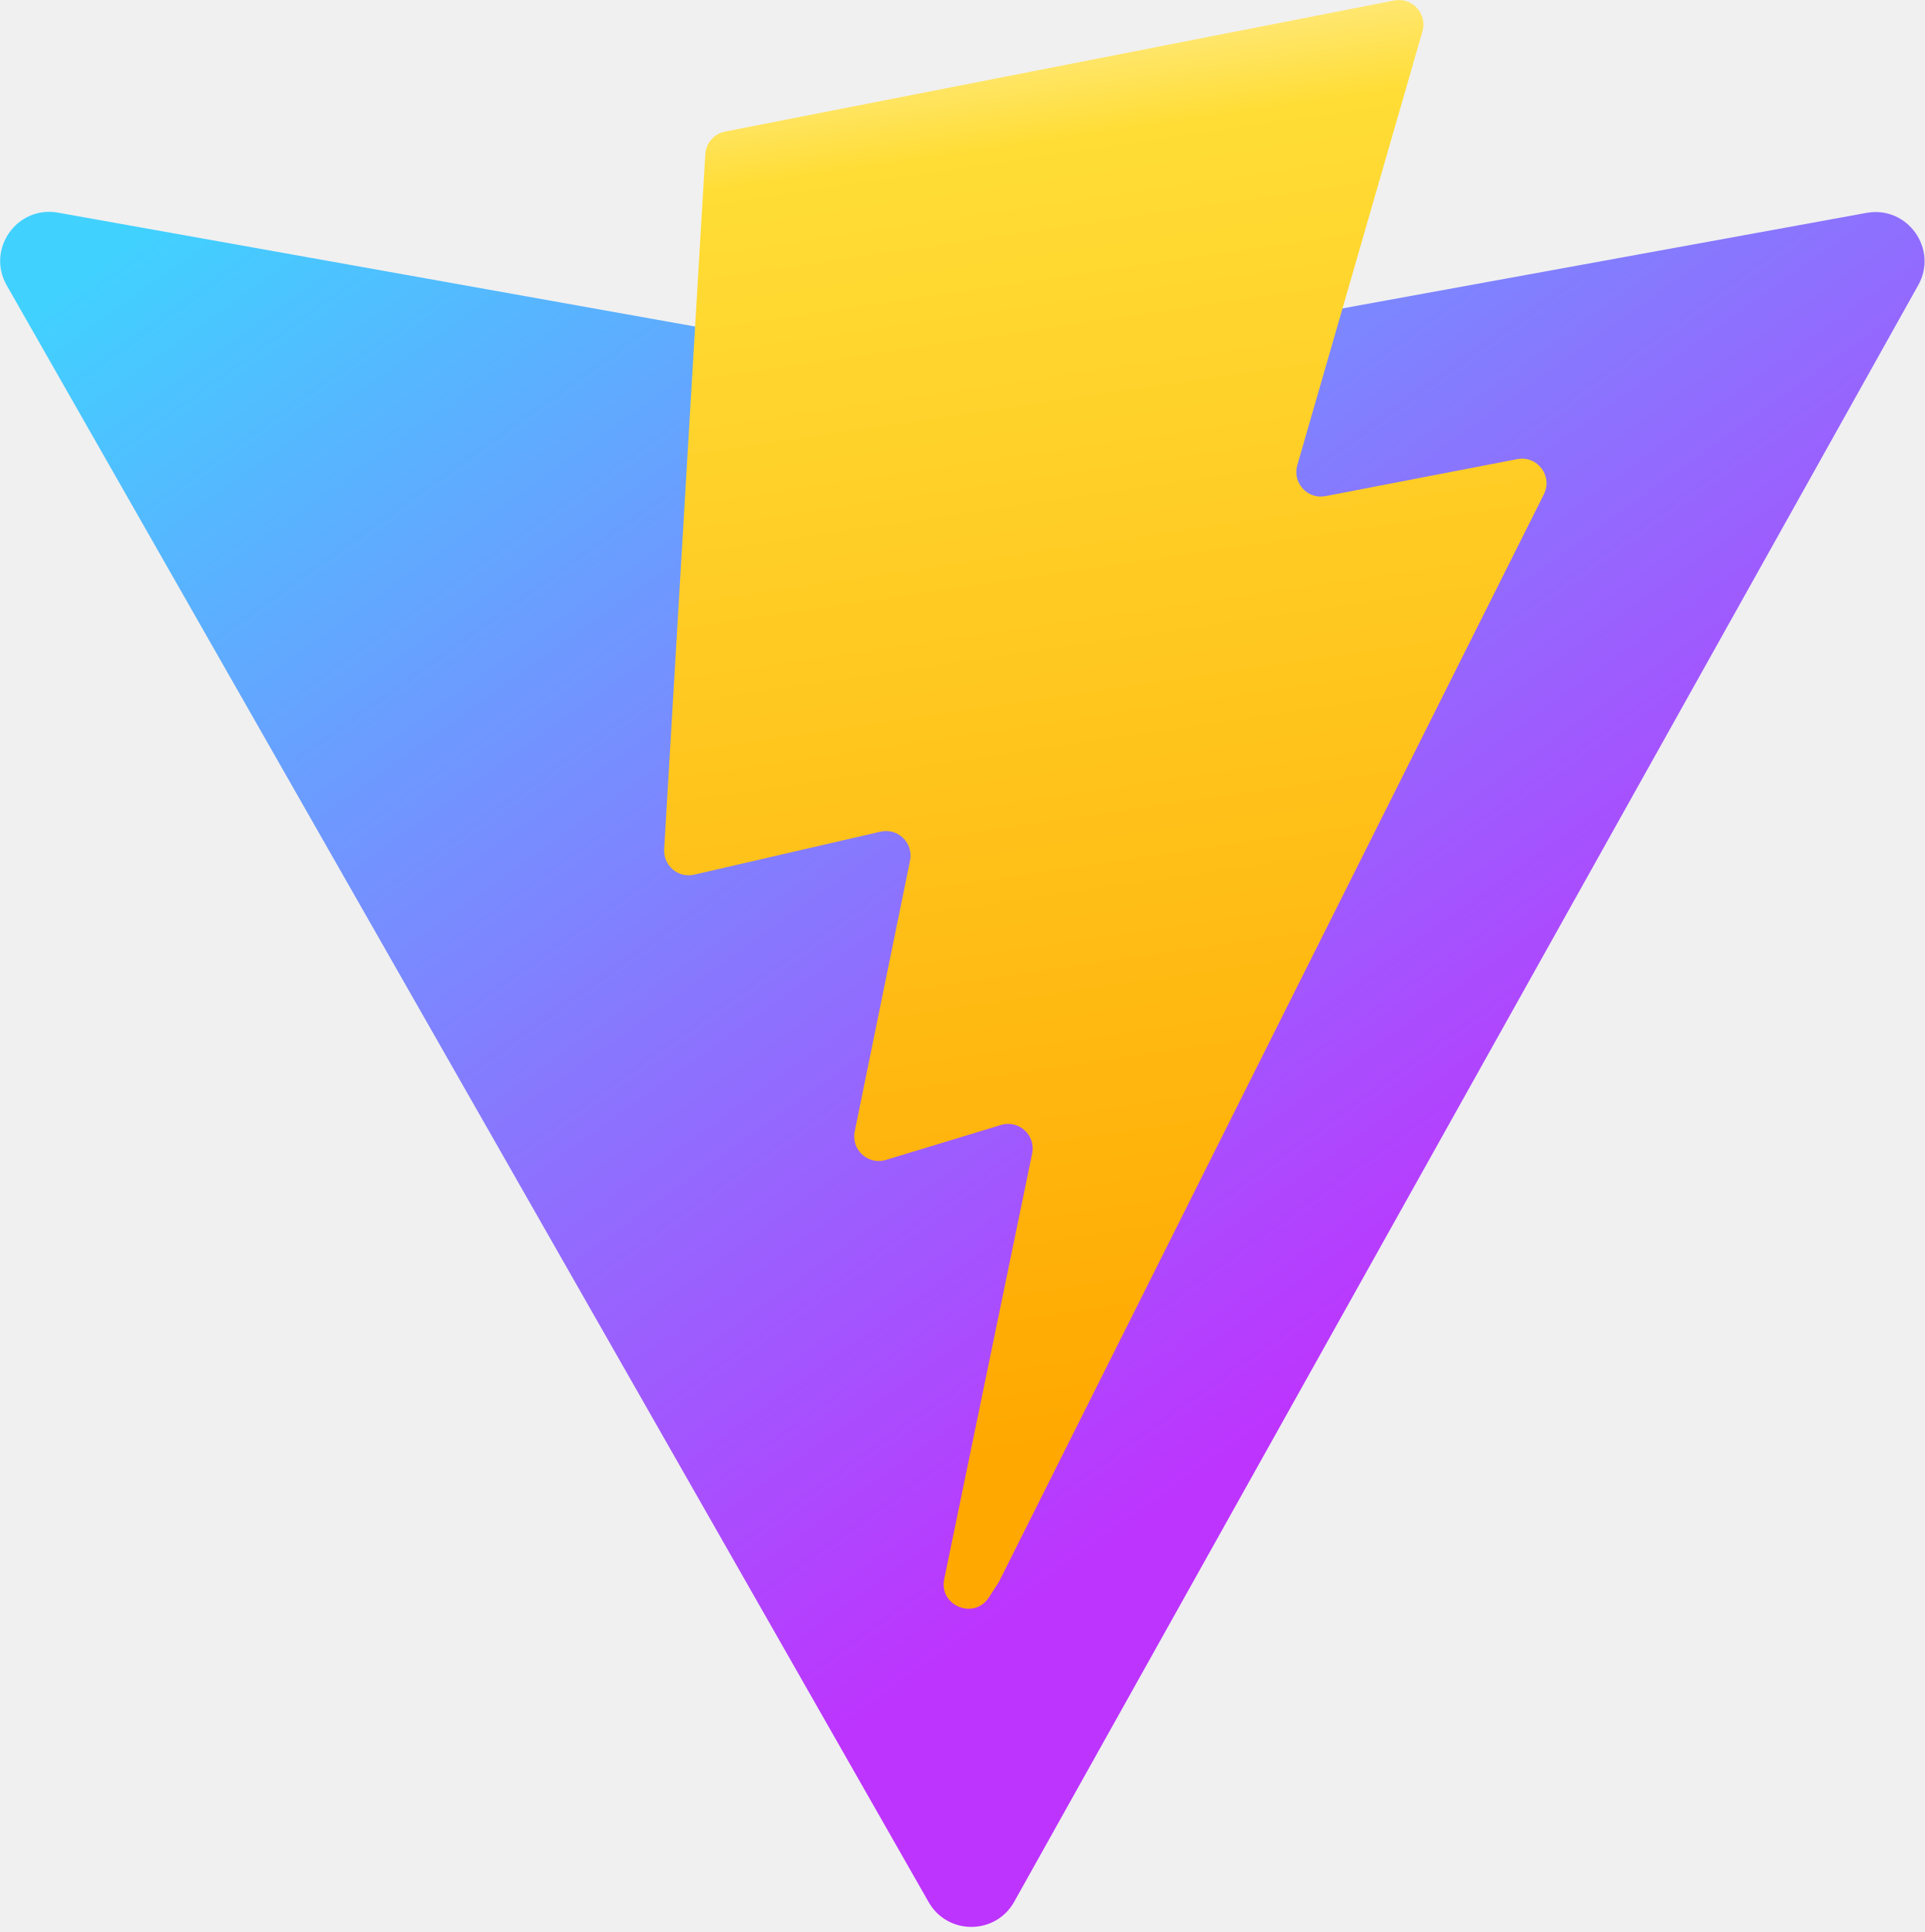
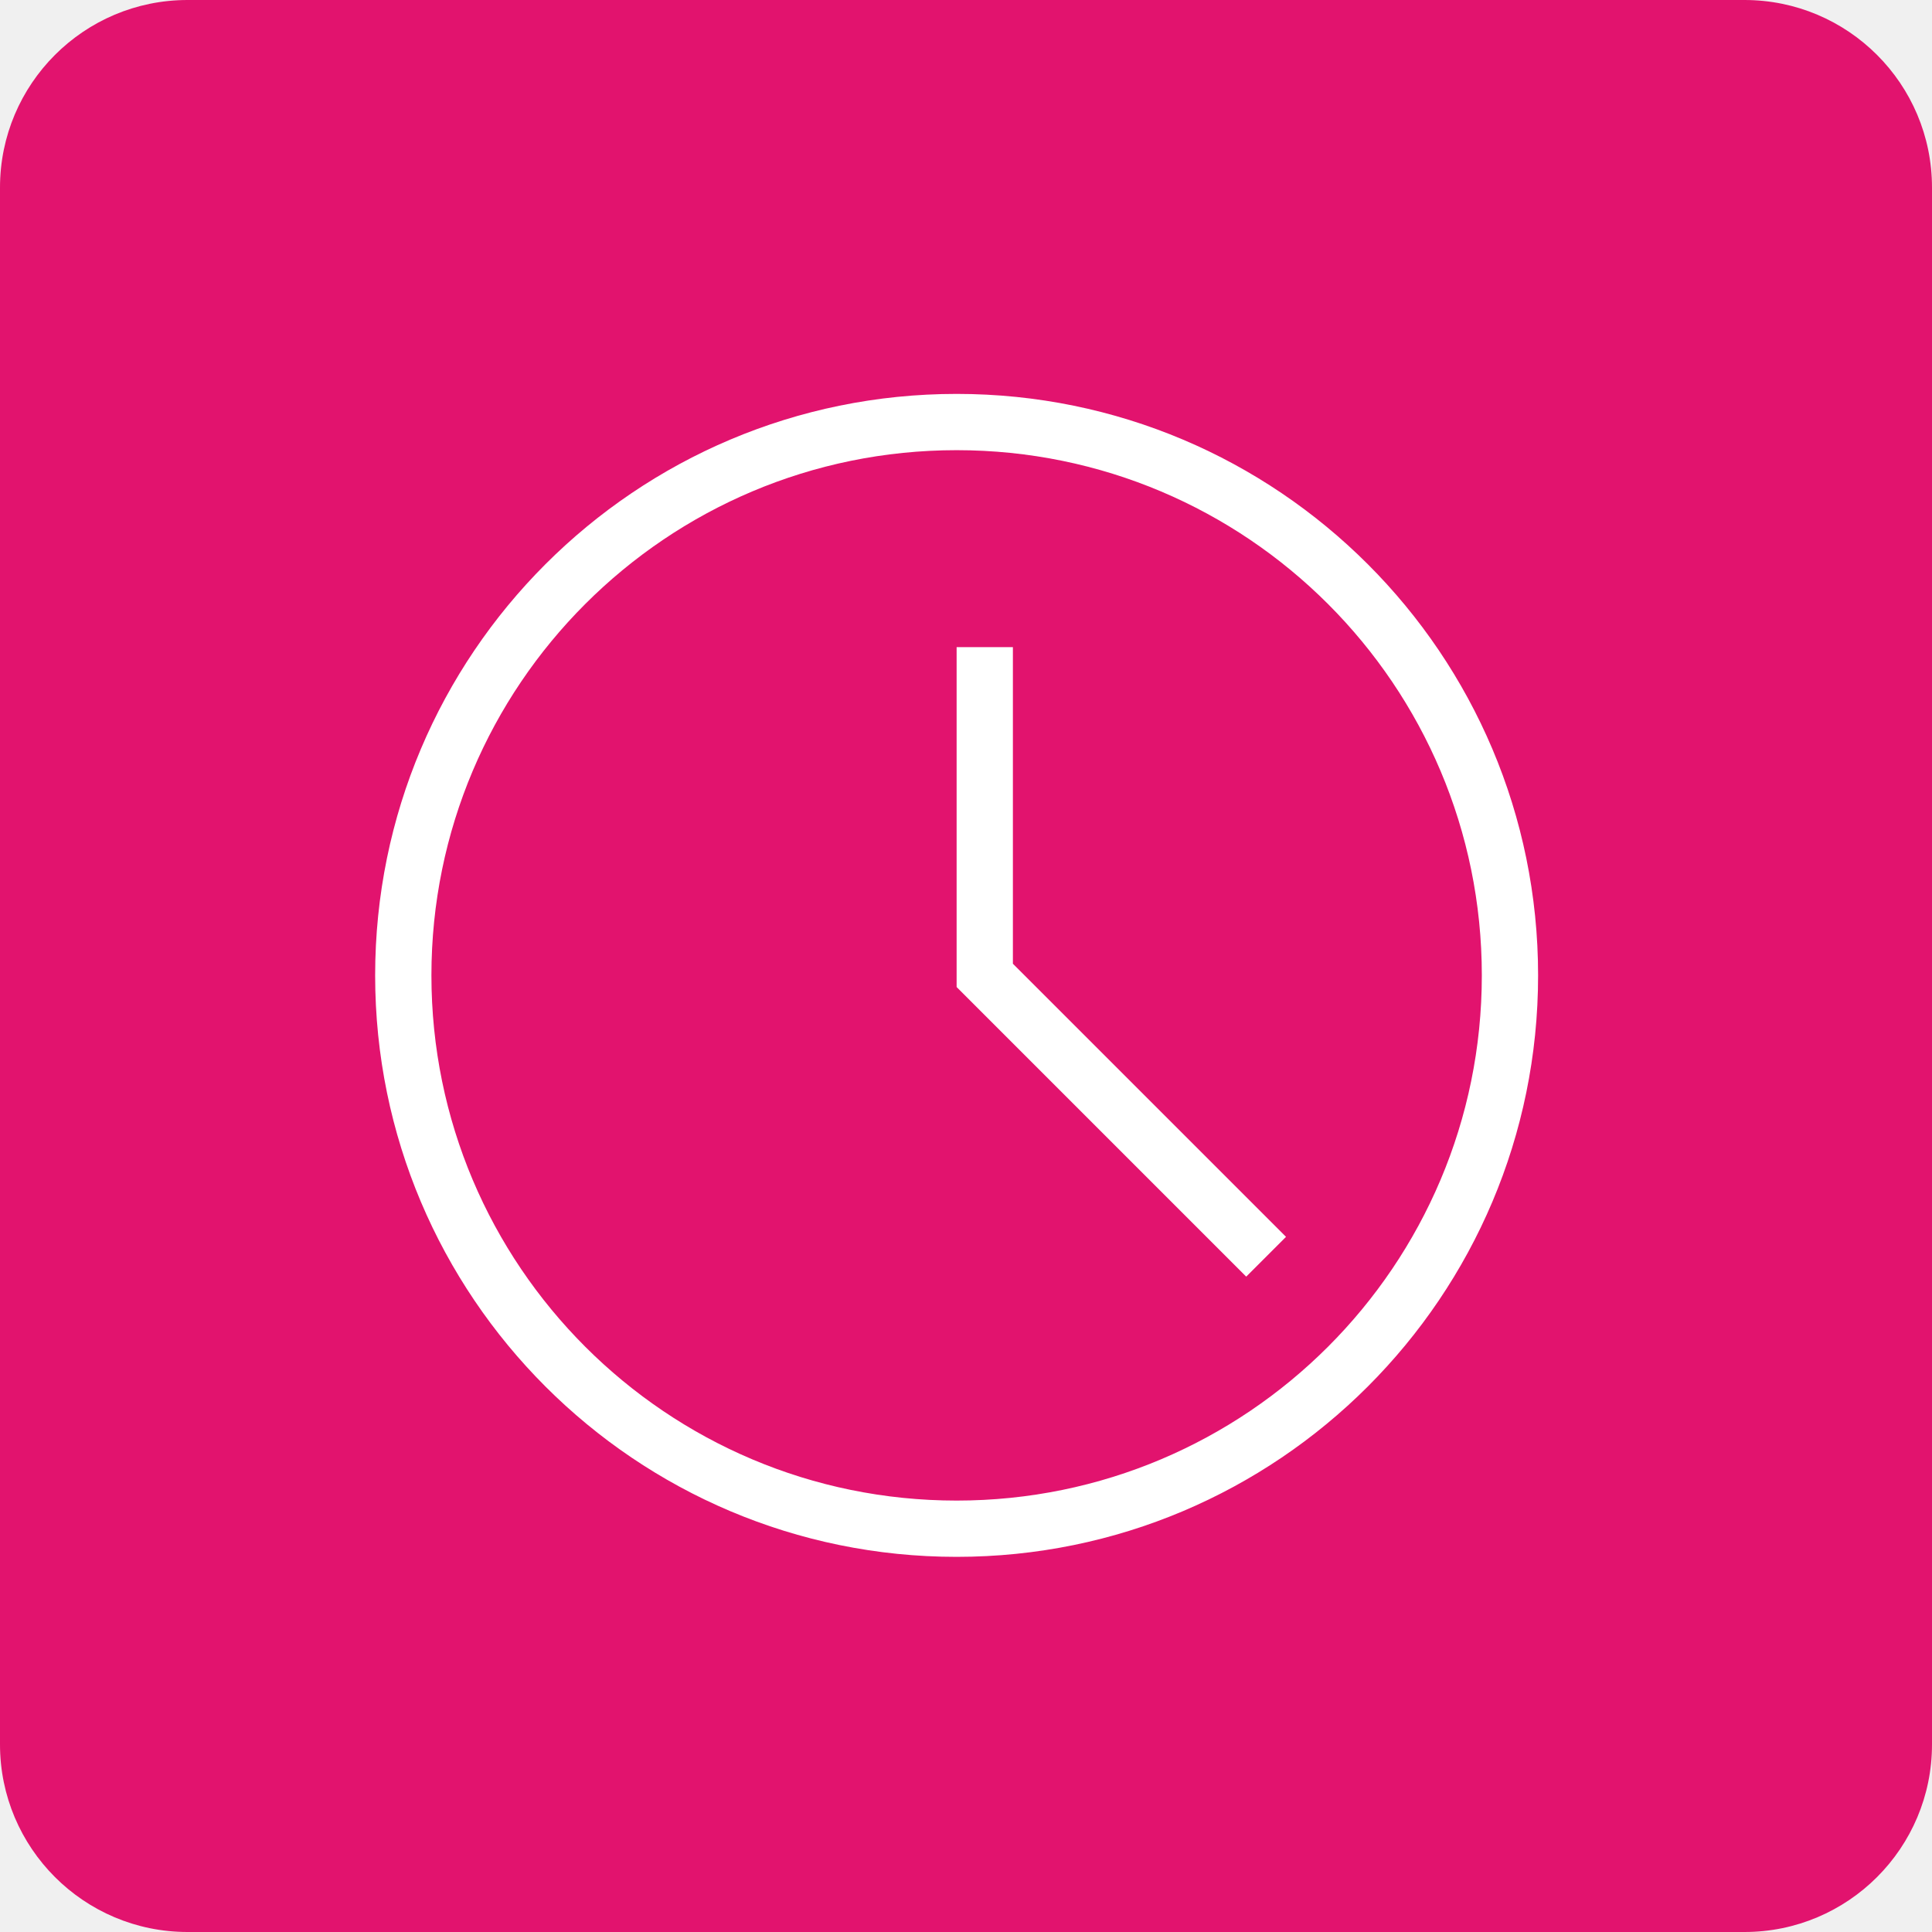
- <svg xmlns="http://www.w3.org/2000/svg" aria-hidden="true" role="img" class="iconify iconify--logos" width="31.88" height="32" preserveAspectRatio="xMidYMid meet" viewBox="0 0 256 257">
-   <defs>
-     <linearGradient id="IconifyId1813088fe1fbc01fb466" x1="-.828%" x2="57.636%" y1="7.652%" y2="78.411%">
-       <stop offset="0%" stop-color="#41D1FF" />
-       <stop offset="100%" stop-color="#BD34FE" />
-     </linearGradient>
-     <linearGradient id="IconifyId1813088fe1fbc01fb467" x1="43.376%" x2="50.316%" y1="2.242%" y2="89.03%">
-       <stop offset="0%" stop-color="#FFEA83" />
-       <stop offset="8.333%" stop-color="#FFDD35" />
-       <stop offset="100%" stop-color="#FFA800" />
-     </linearGradient>
-   </defs>
-   <path fill="url(#IconifyId1813088fe1fbc01fb466)" d="M255.153 37.938L134.897 252.976c-2.483 4.44-8.862 4.466-11.382.048L.875 37.958c-2.746-4.814 1.371-10.646 6.827-9.67l120.385 21.517a6.537 6.537 0 0 0 2.322-.004l117.867-21.483c5.438-.991 9.574 4.796 6.877 9.62Z" />
-   <path fill="url(#IconifyId1813088fe1fbc01fb467)" d="M185.432.063L96.44 17.501a3.268 3.268 0 0 0-2.634 3.014l-5.474 92.456a3.268 3.268 0 0 0 3.997 3.378l24.777-5.718c2.318-.535 4.413 1.507 3.936 3.838l-7.361 36.047c-.495 2.426 1.782 4.5 4.151 3.78l15.304-4.649c2.372-.72 4.652 1.36 4.15 3.788l-11.698 56.621c-.732 3.542 3.979 5.473 5.943 2.437l1.313-2.028l72.516-144.72c1.215-2.423-.88-5.186-3.54-4.672l-25.505 4.922c-2.396.462-4.435-1.77-3.759-4.114l16.646-57.705c.677-2.35-1.37-4.583-3.769-4.113Z" />
+ <svg xmlns="http://www.w3.org/2000/svg" width="103" height="103" viewBox="0 0 103 103" fill="none">
+   <path d="M0 10C0 4.477 4.477 0 10 0H93C98.523 0 103 4.477 103 10V93C103 98.523 98.523 103 93 103H10C4.477 103 0 98.523 0 93V10Z" fill="#E2136E" />
+   <path fill-rule="evenodd" clip-rule="evenodd" d="M51 80C66.464 80 79 67.464 79 52C79 36.536 66.464 24 51 24C35.536 24 23 36.536 23 52C23 67.464 35.536 80 51 80ZM51 83C68.121 83 82 69.121 82 52C82 34.879 68.121 21 51 21C33.879 21 20 34.879 20 52C20 69.121 33.879 83 51 83Z" fill="white" />
+   <path fill-rule="evenodd" clip-rule="evenodd" d="M51 34.5H54V51.379L68.561 65.939L66.439 68.061L51 52.621V34.5Z" fill="white" />
</svg>
